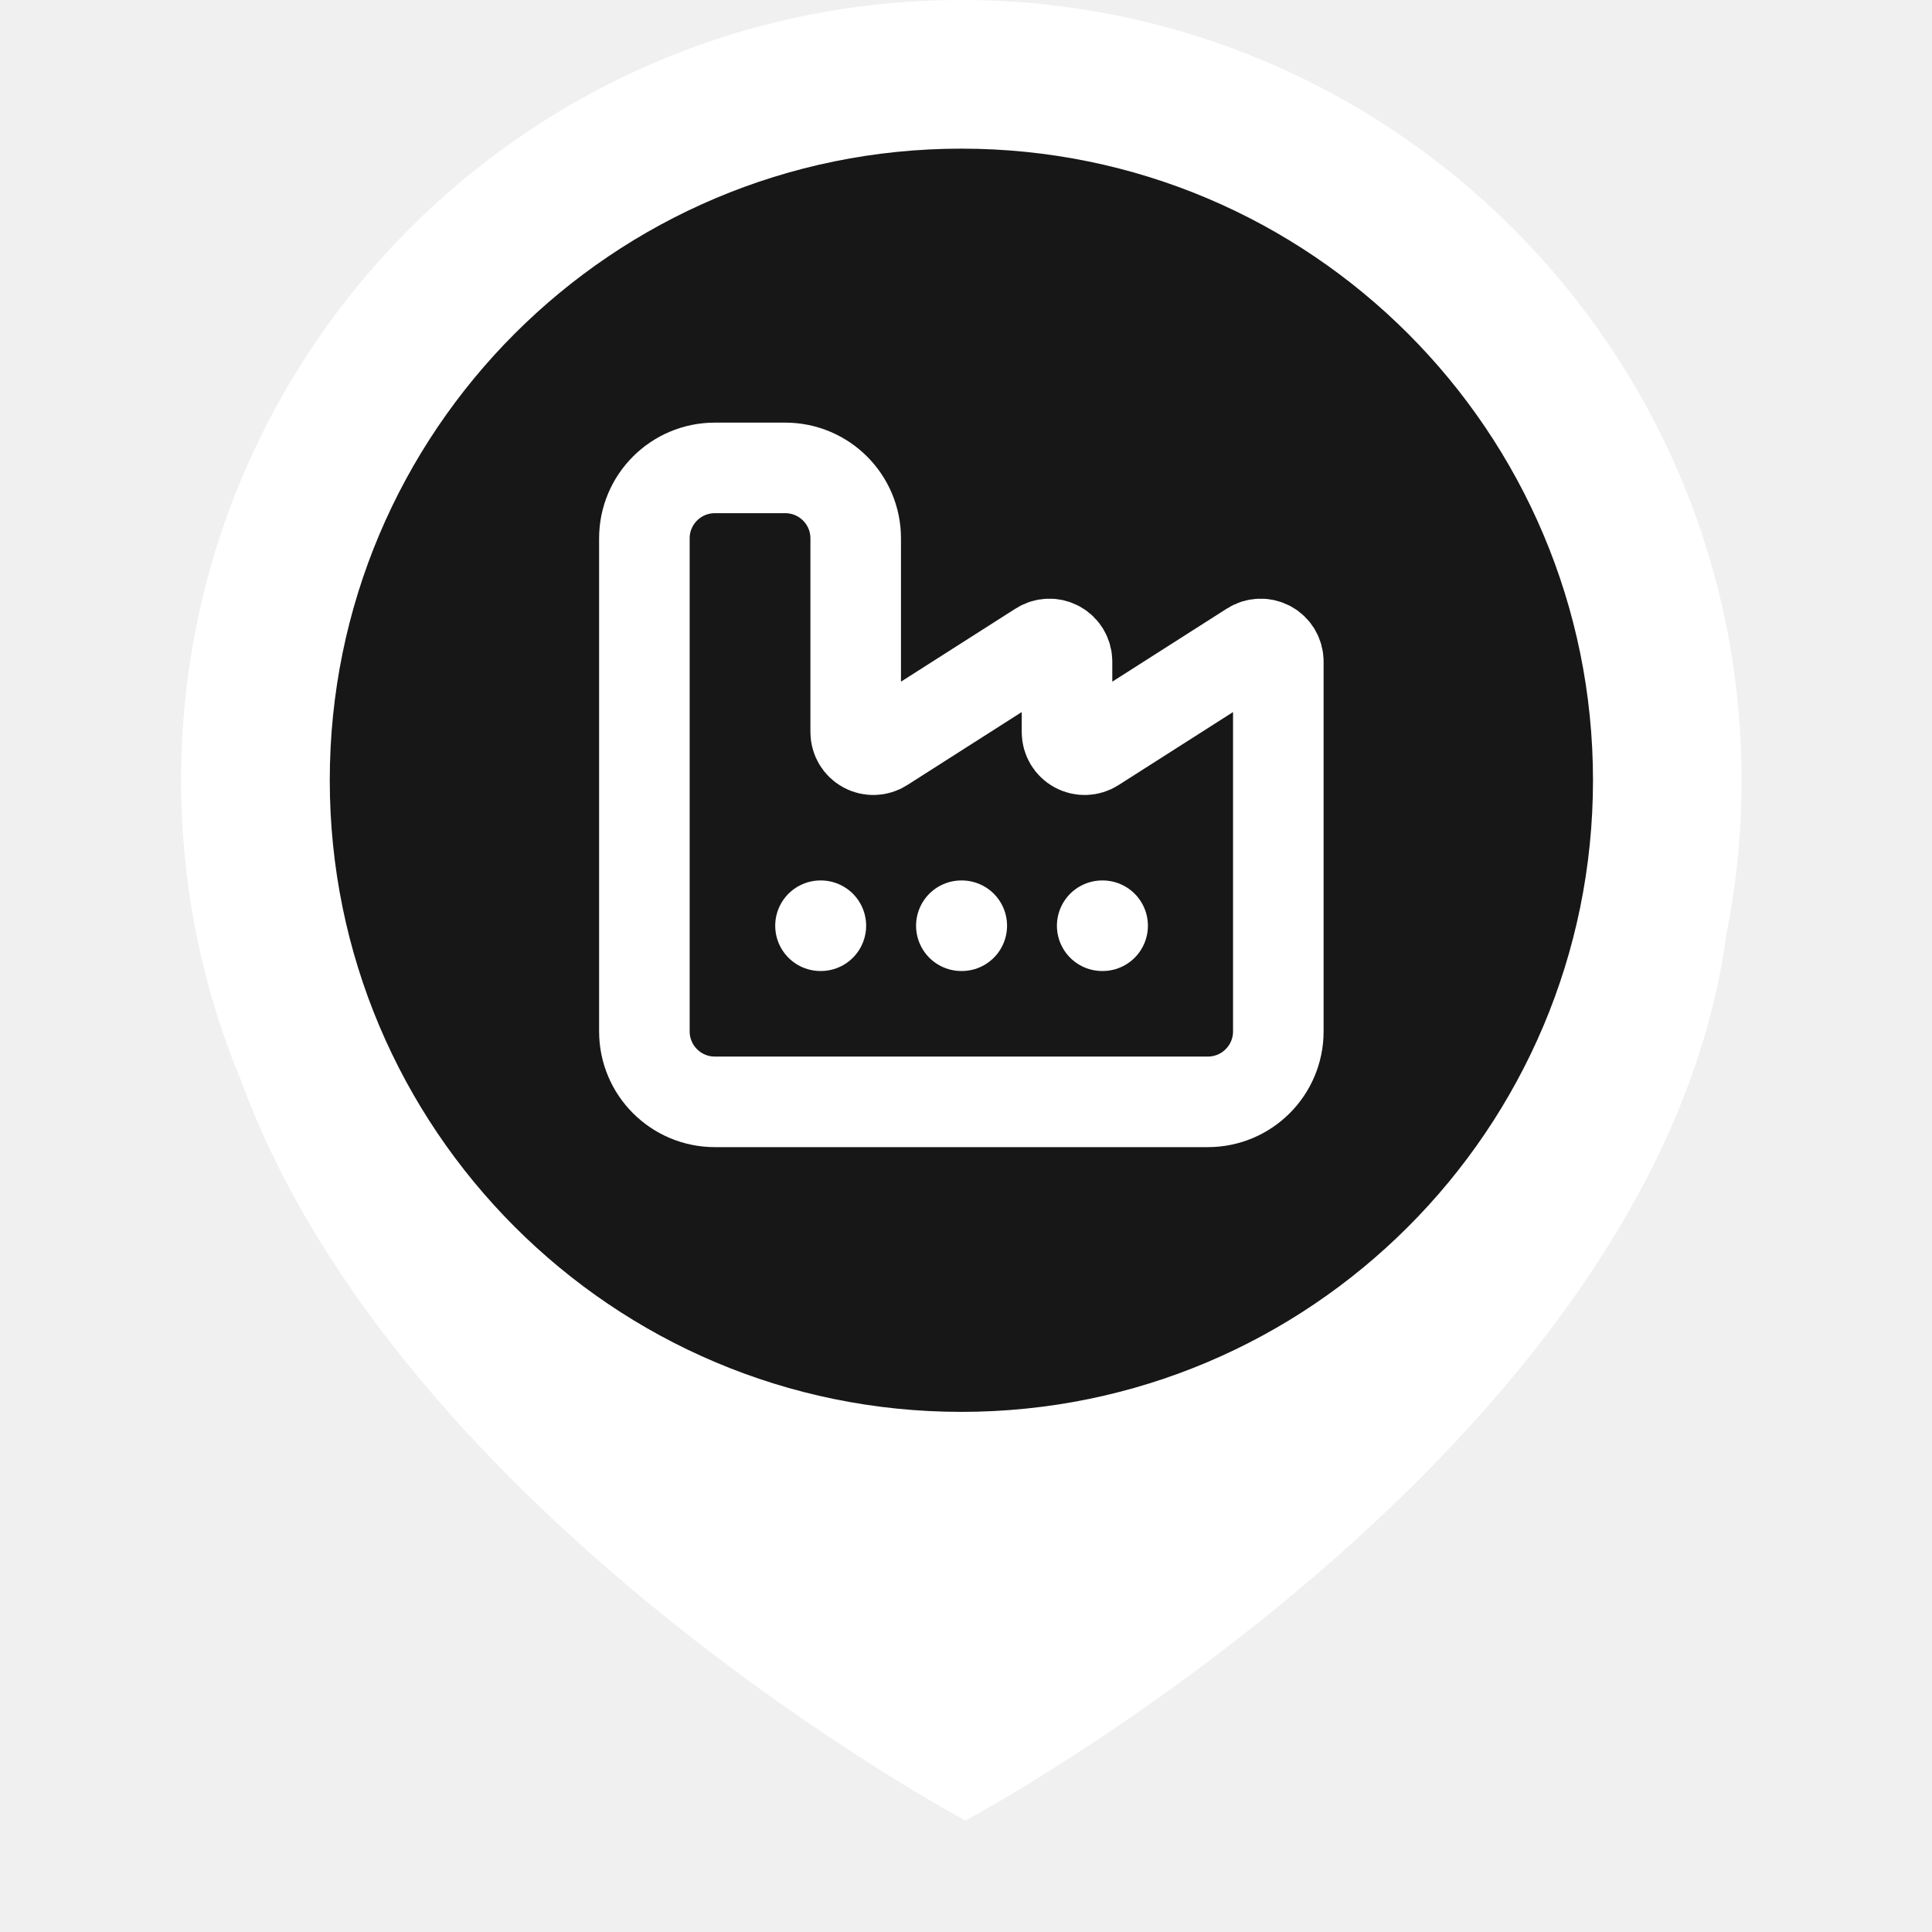
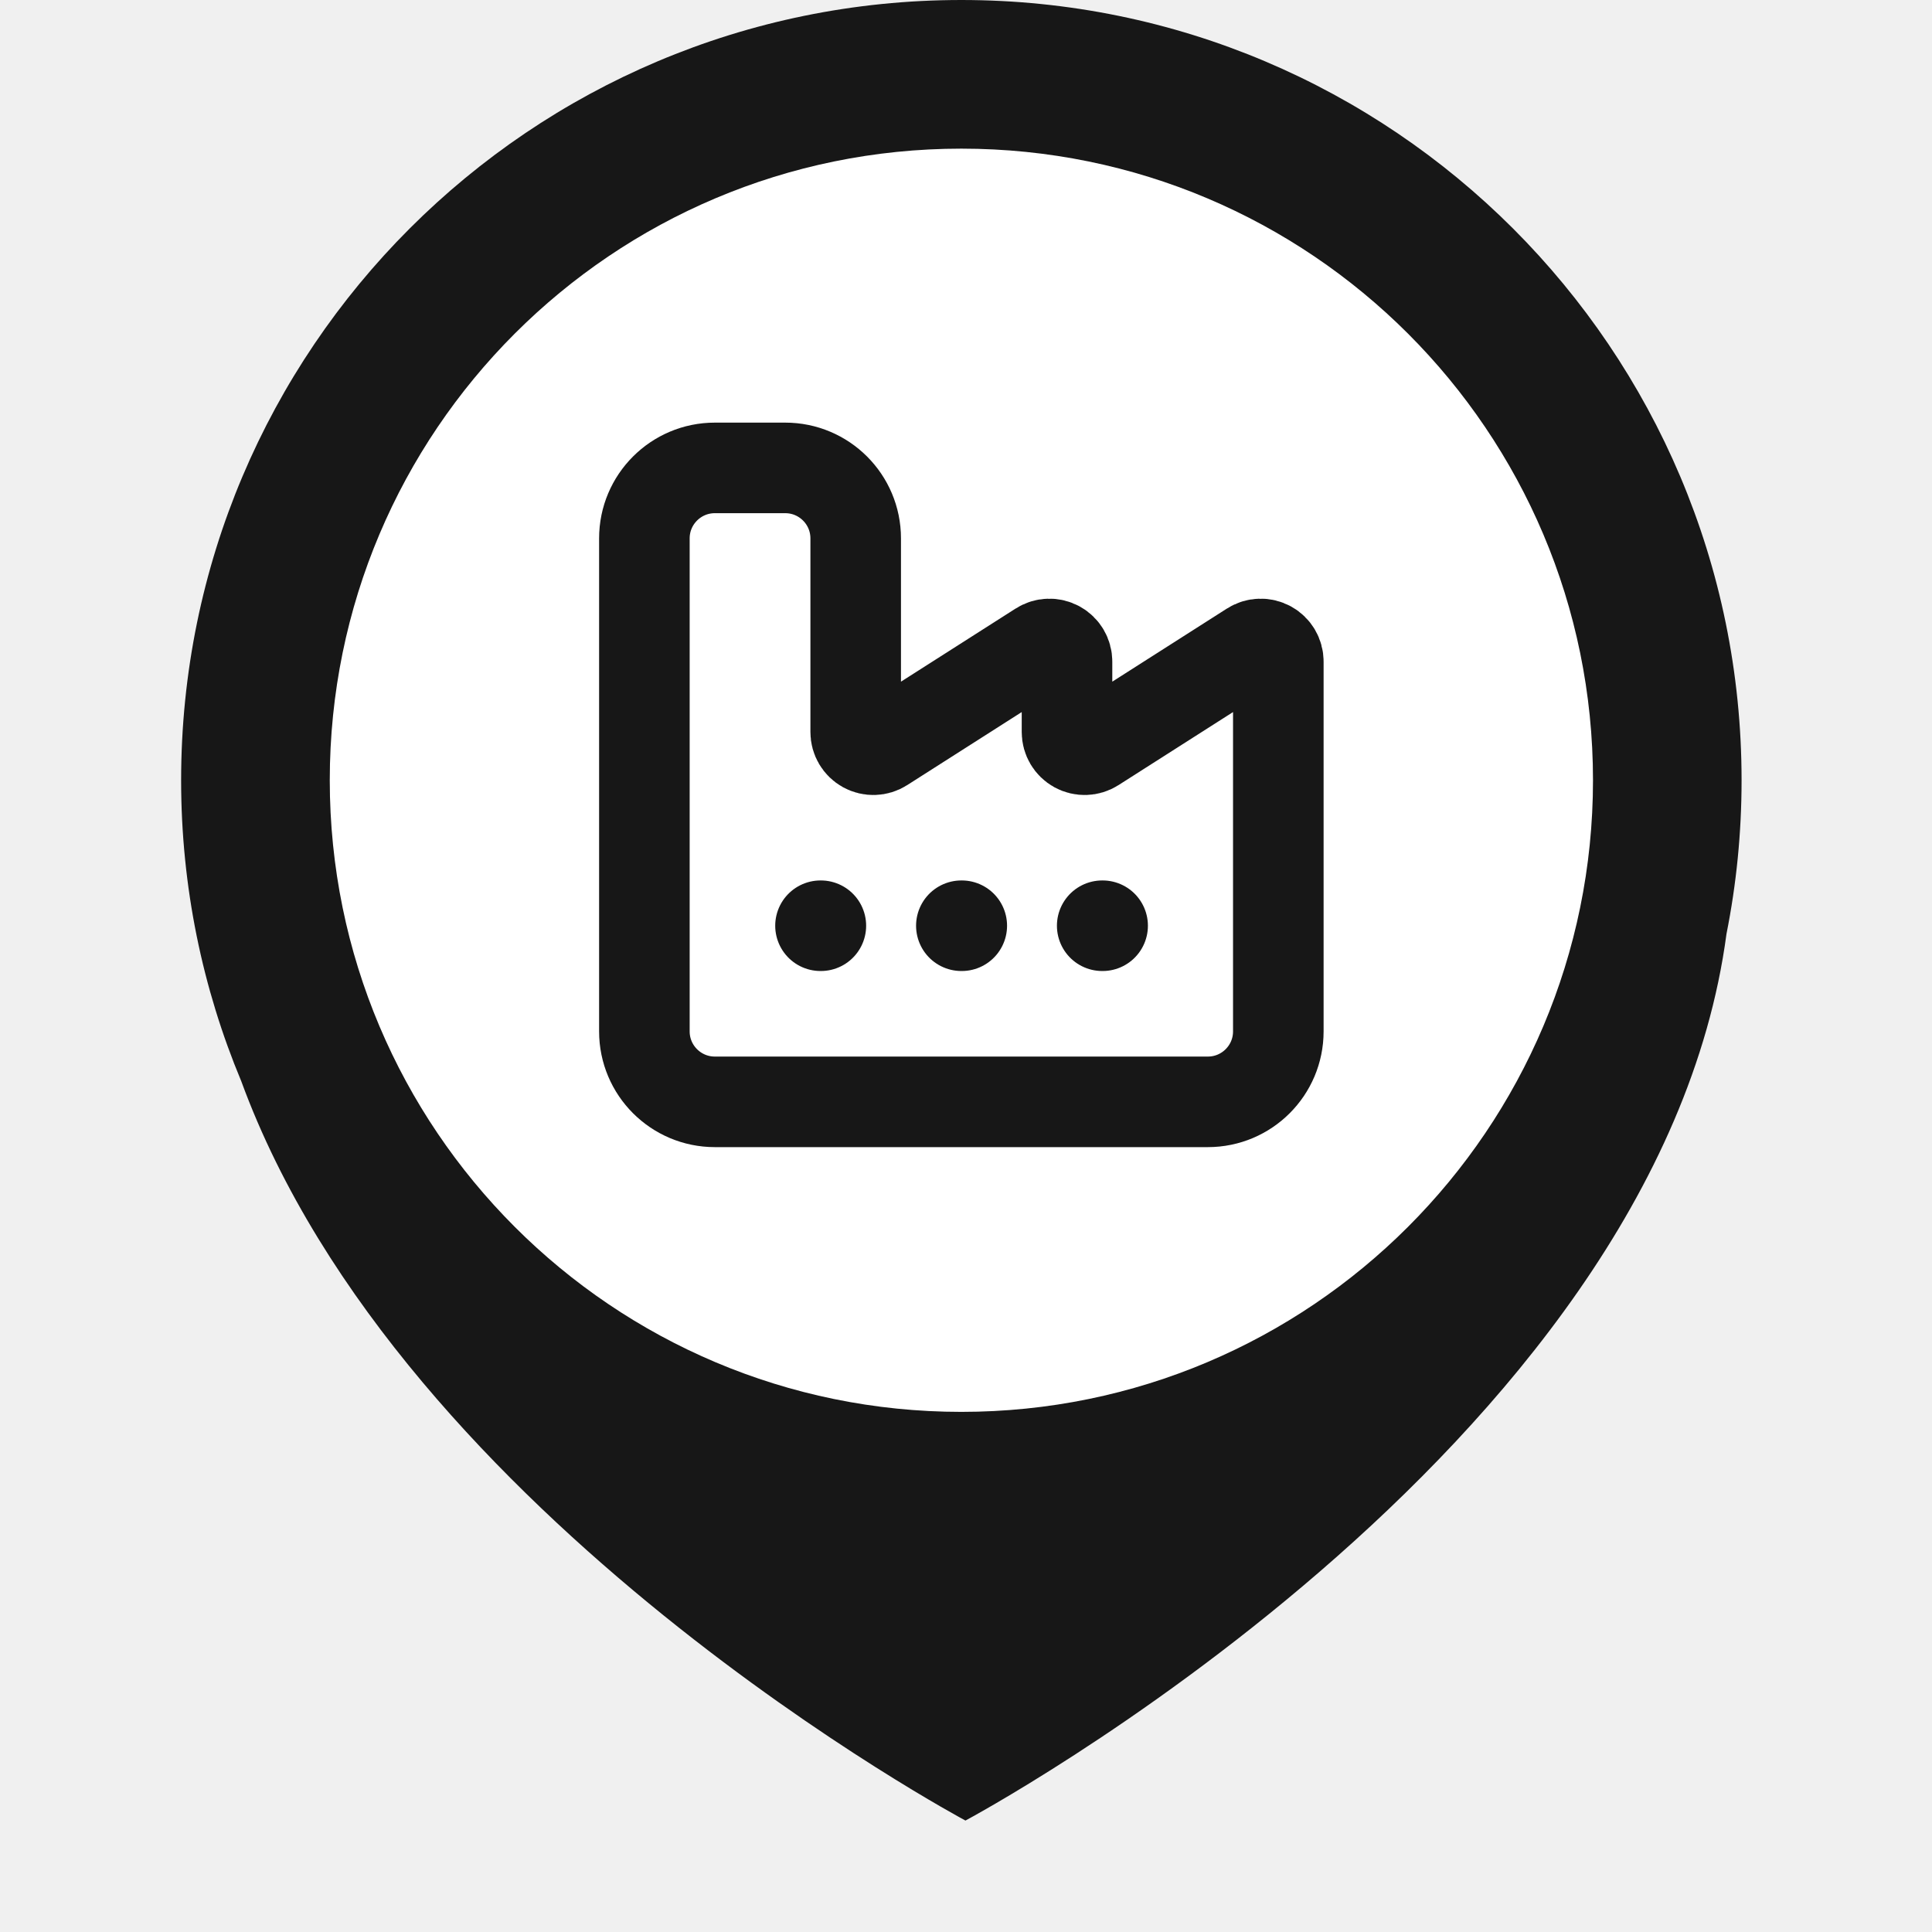
<svg xmlns="http://www.w3.org/2000/svg" width="32" height="32" fill="none" viewBox="3 4 30 32" preserveAspectRatio="xMidYMid meet">
-   <path fill="#fff" fill-rule="evenodd" d="M30.846 16.923C30.846 9.786 25.06 4 17.923 4 10.786 4 5 9.786 5 16.923c0 1.767.355 3.45.996 4.985 2.663 7.269 11.995 12.246 11.995 12.246s11.464-6.114 12.605-14.686c.164-.823.25-1.674.25-2.545Z" clip-rule="evenodd" />
-   <path fill="#171717" d="M28.385 16.923c0-5.778-4.684-10.461-10.462-10.461S7.462 11.145 7.462 16.923c0 5.778 4.683 10.462 10.461 10.462 5.778 0 10.462-4.684 10.462-10.462Z" />
-   <path stroke="#fff" stroke-linecap="round" stroke-linejoin="round" stroke-width="1.5" d="M17.923 19.333h.007m2.326 0h.007m-4.673 0h.006m-2.923 1.75a1.167 1.167 0 0 0 1.167 1.167h8.166a1.167 1.167 0 0 0 1.167-1.167v-6.125a.291.291 0 0 0-.448-.246l-2.603 1.66a.292.292 0 0 1-.449-.247v-1.167a.291.291 0 0 0-.448-.246l-2.603 1.66a.292.292 0 0 1-.449-.247v-3.208a1.167 1.167 0 0 0-1.167-1.167H13.84a1.167 1.167 0 0 0-1.167 1.167v8.166Z" />
+   <path fill="#171717" fill-rule="evenodd" d="M30.846 16.923C30.846 9.786 25.06 4 17.923 4 10.786 4 5 9.786 5 16.923c0 1.767.355 3.45.996 4.985 2.663 7.269 11.995 12.246 11.995 12.246s11.464-6.114 12.605-14.686c.164-.823.25-1.674.25-2.545Z" clip-rule="evenodd" />
+   <path fill="#fff" d="M28.385 16.923c0-5.778-4.684-10.461-10.462-10.461S7.462 11.145 7.462 16.923c0 5.778 4.683 10.462 10.461 10.462 5.778 0 10.462-4.684 10.462-10.462Z" />
+   <path stroke="#171717" stroke-linecap="round" stroke-linejoin="round" stroke-width="1.5" d="M17.923 19.333h.007m2.326 0h.007m-4.673 0h.006m-2.923 1.75a1.167 1.167 0 0 0 1.167 1.167h8.166a1.167 1.167 0 0 0 1.167-1.167v-6.125a.291.291 0 0 0-.448-.246l-2.603 1.66a.292.292 0 0 1-.449-.247v-1.167a.291.291 0 0 0-.448-.246l-2.603 1.66a.292.292 0 0 1-.449-.247v-3.208a1.167 1.167 0 0 0-1.167-1.167H13.84a1.167 1.167 0 0 0-1.167 1.167v8.166Z" />
</svg>
